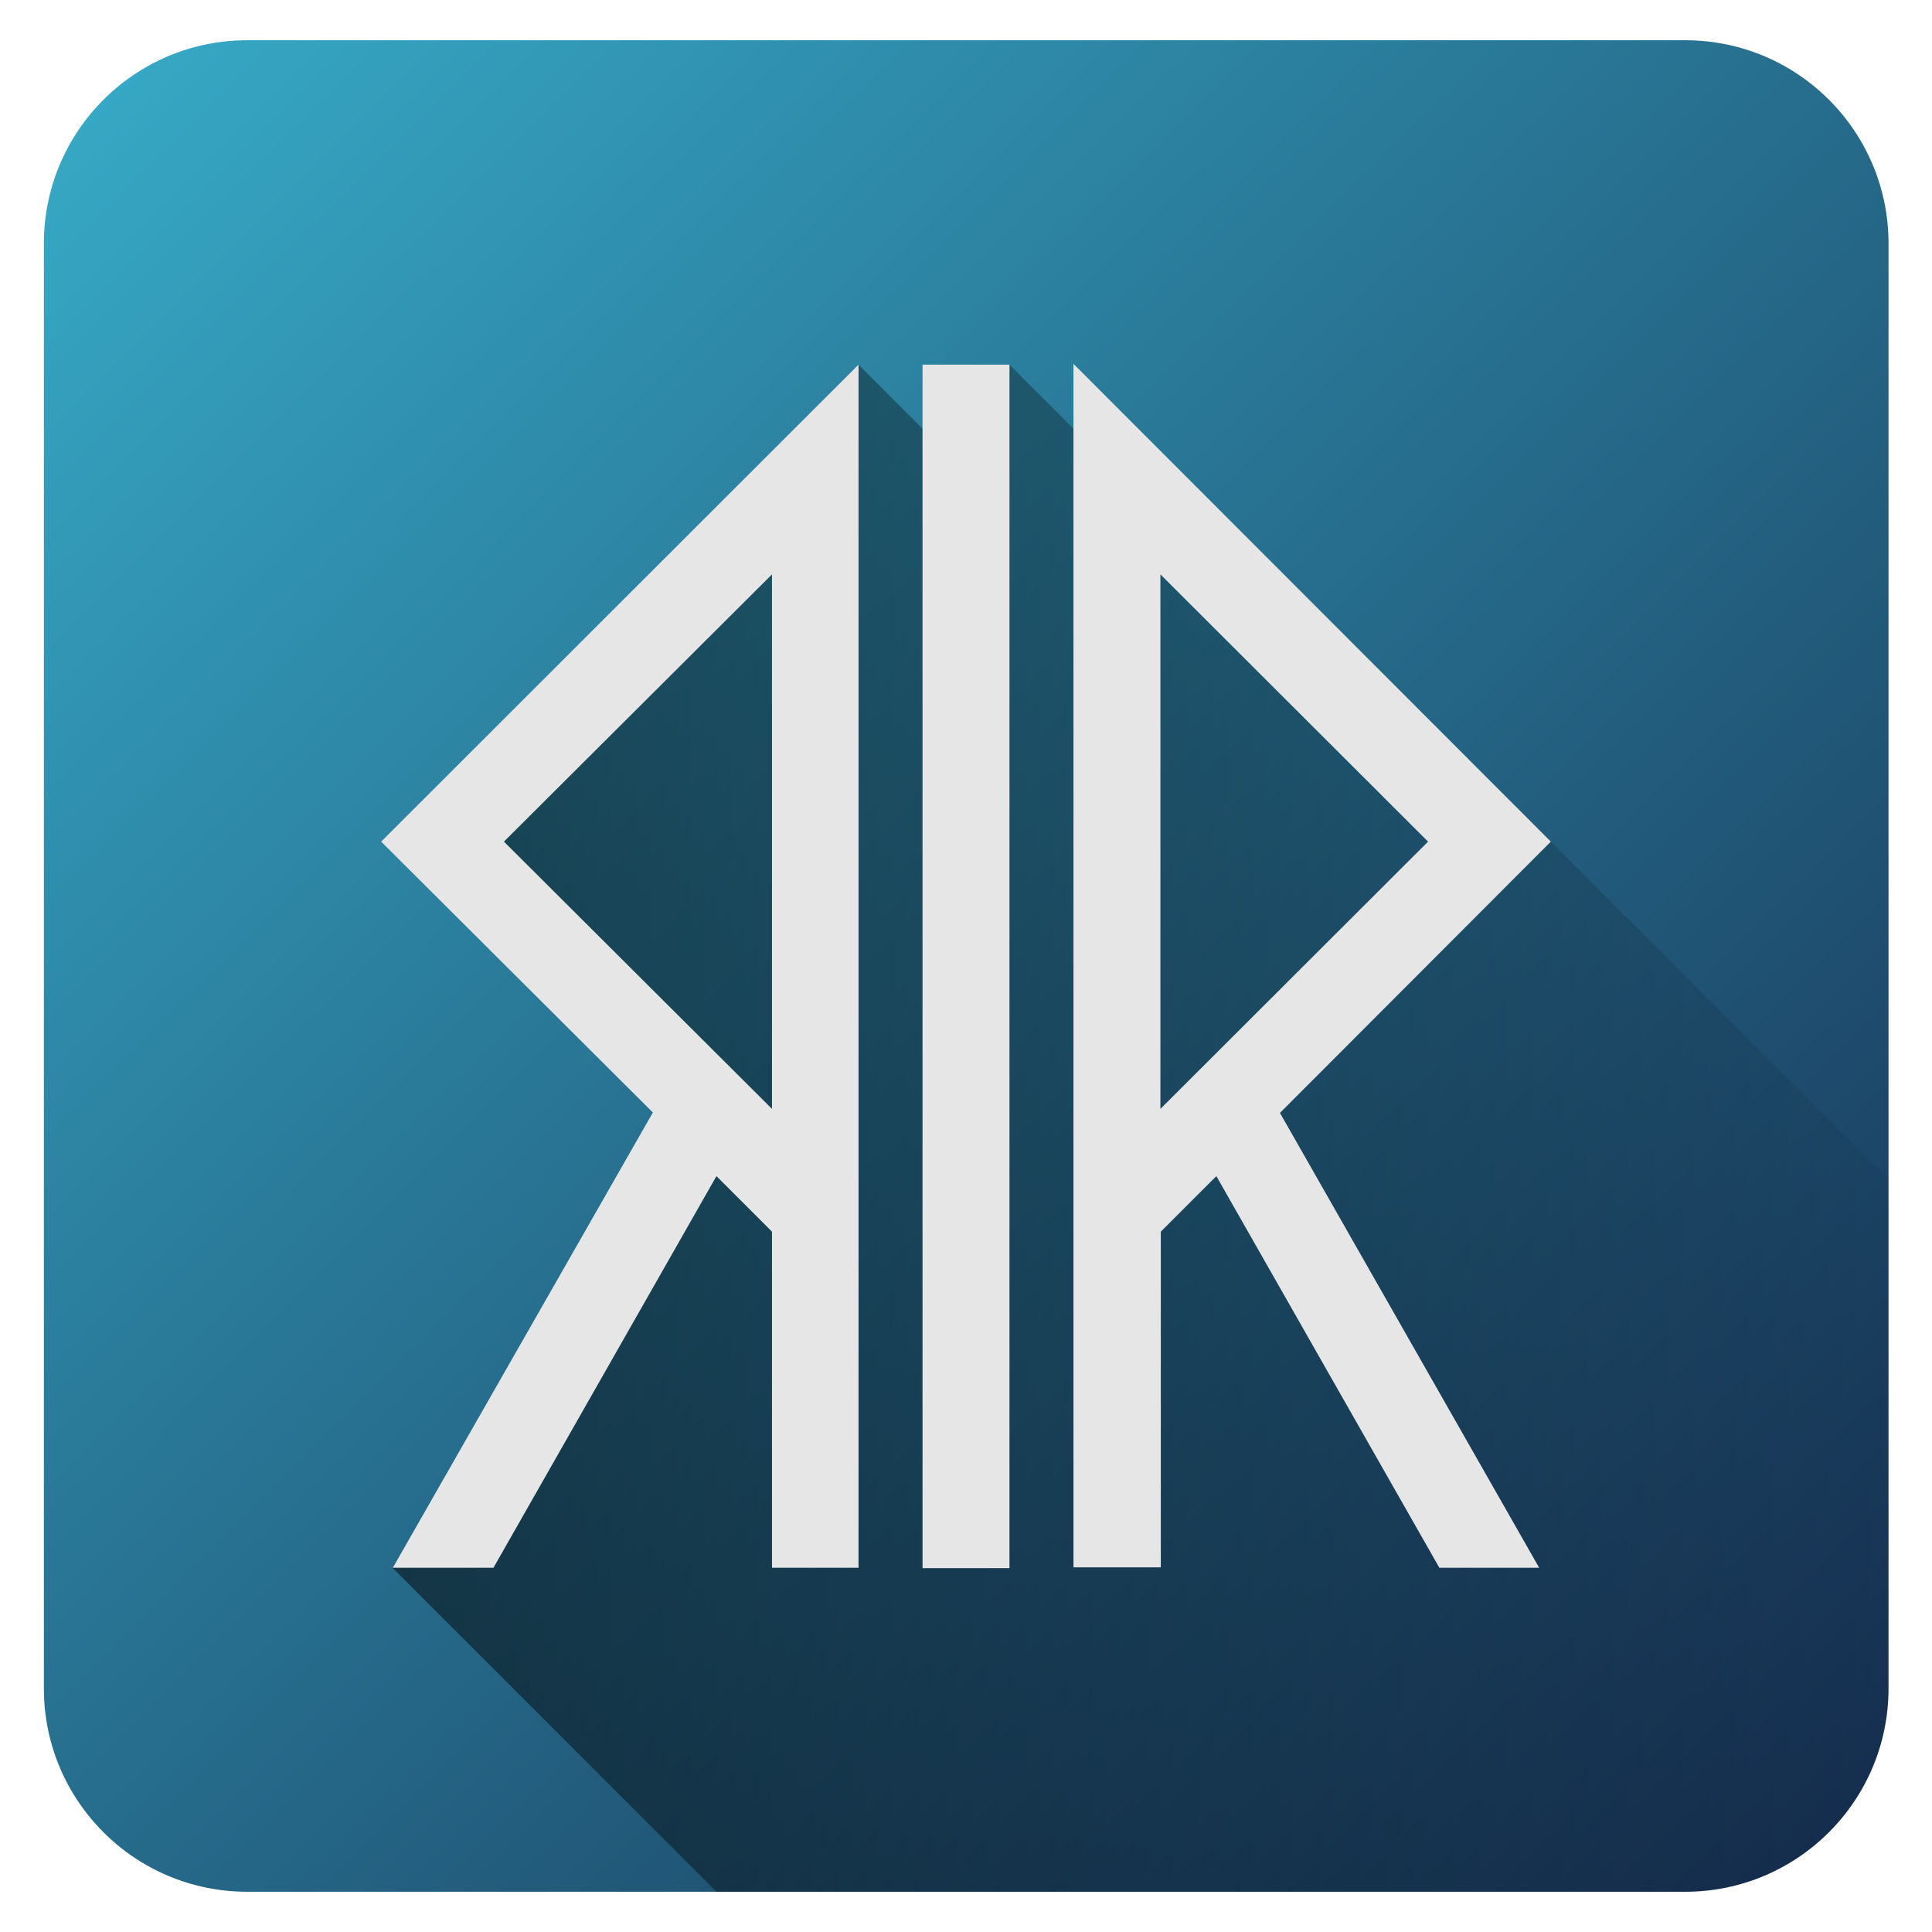
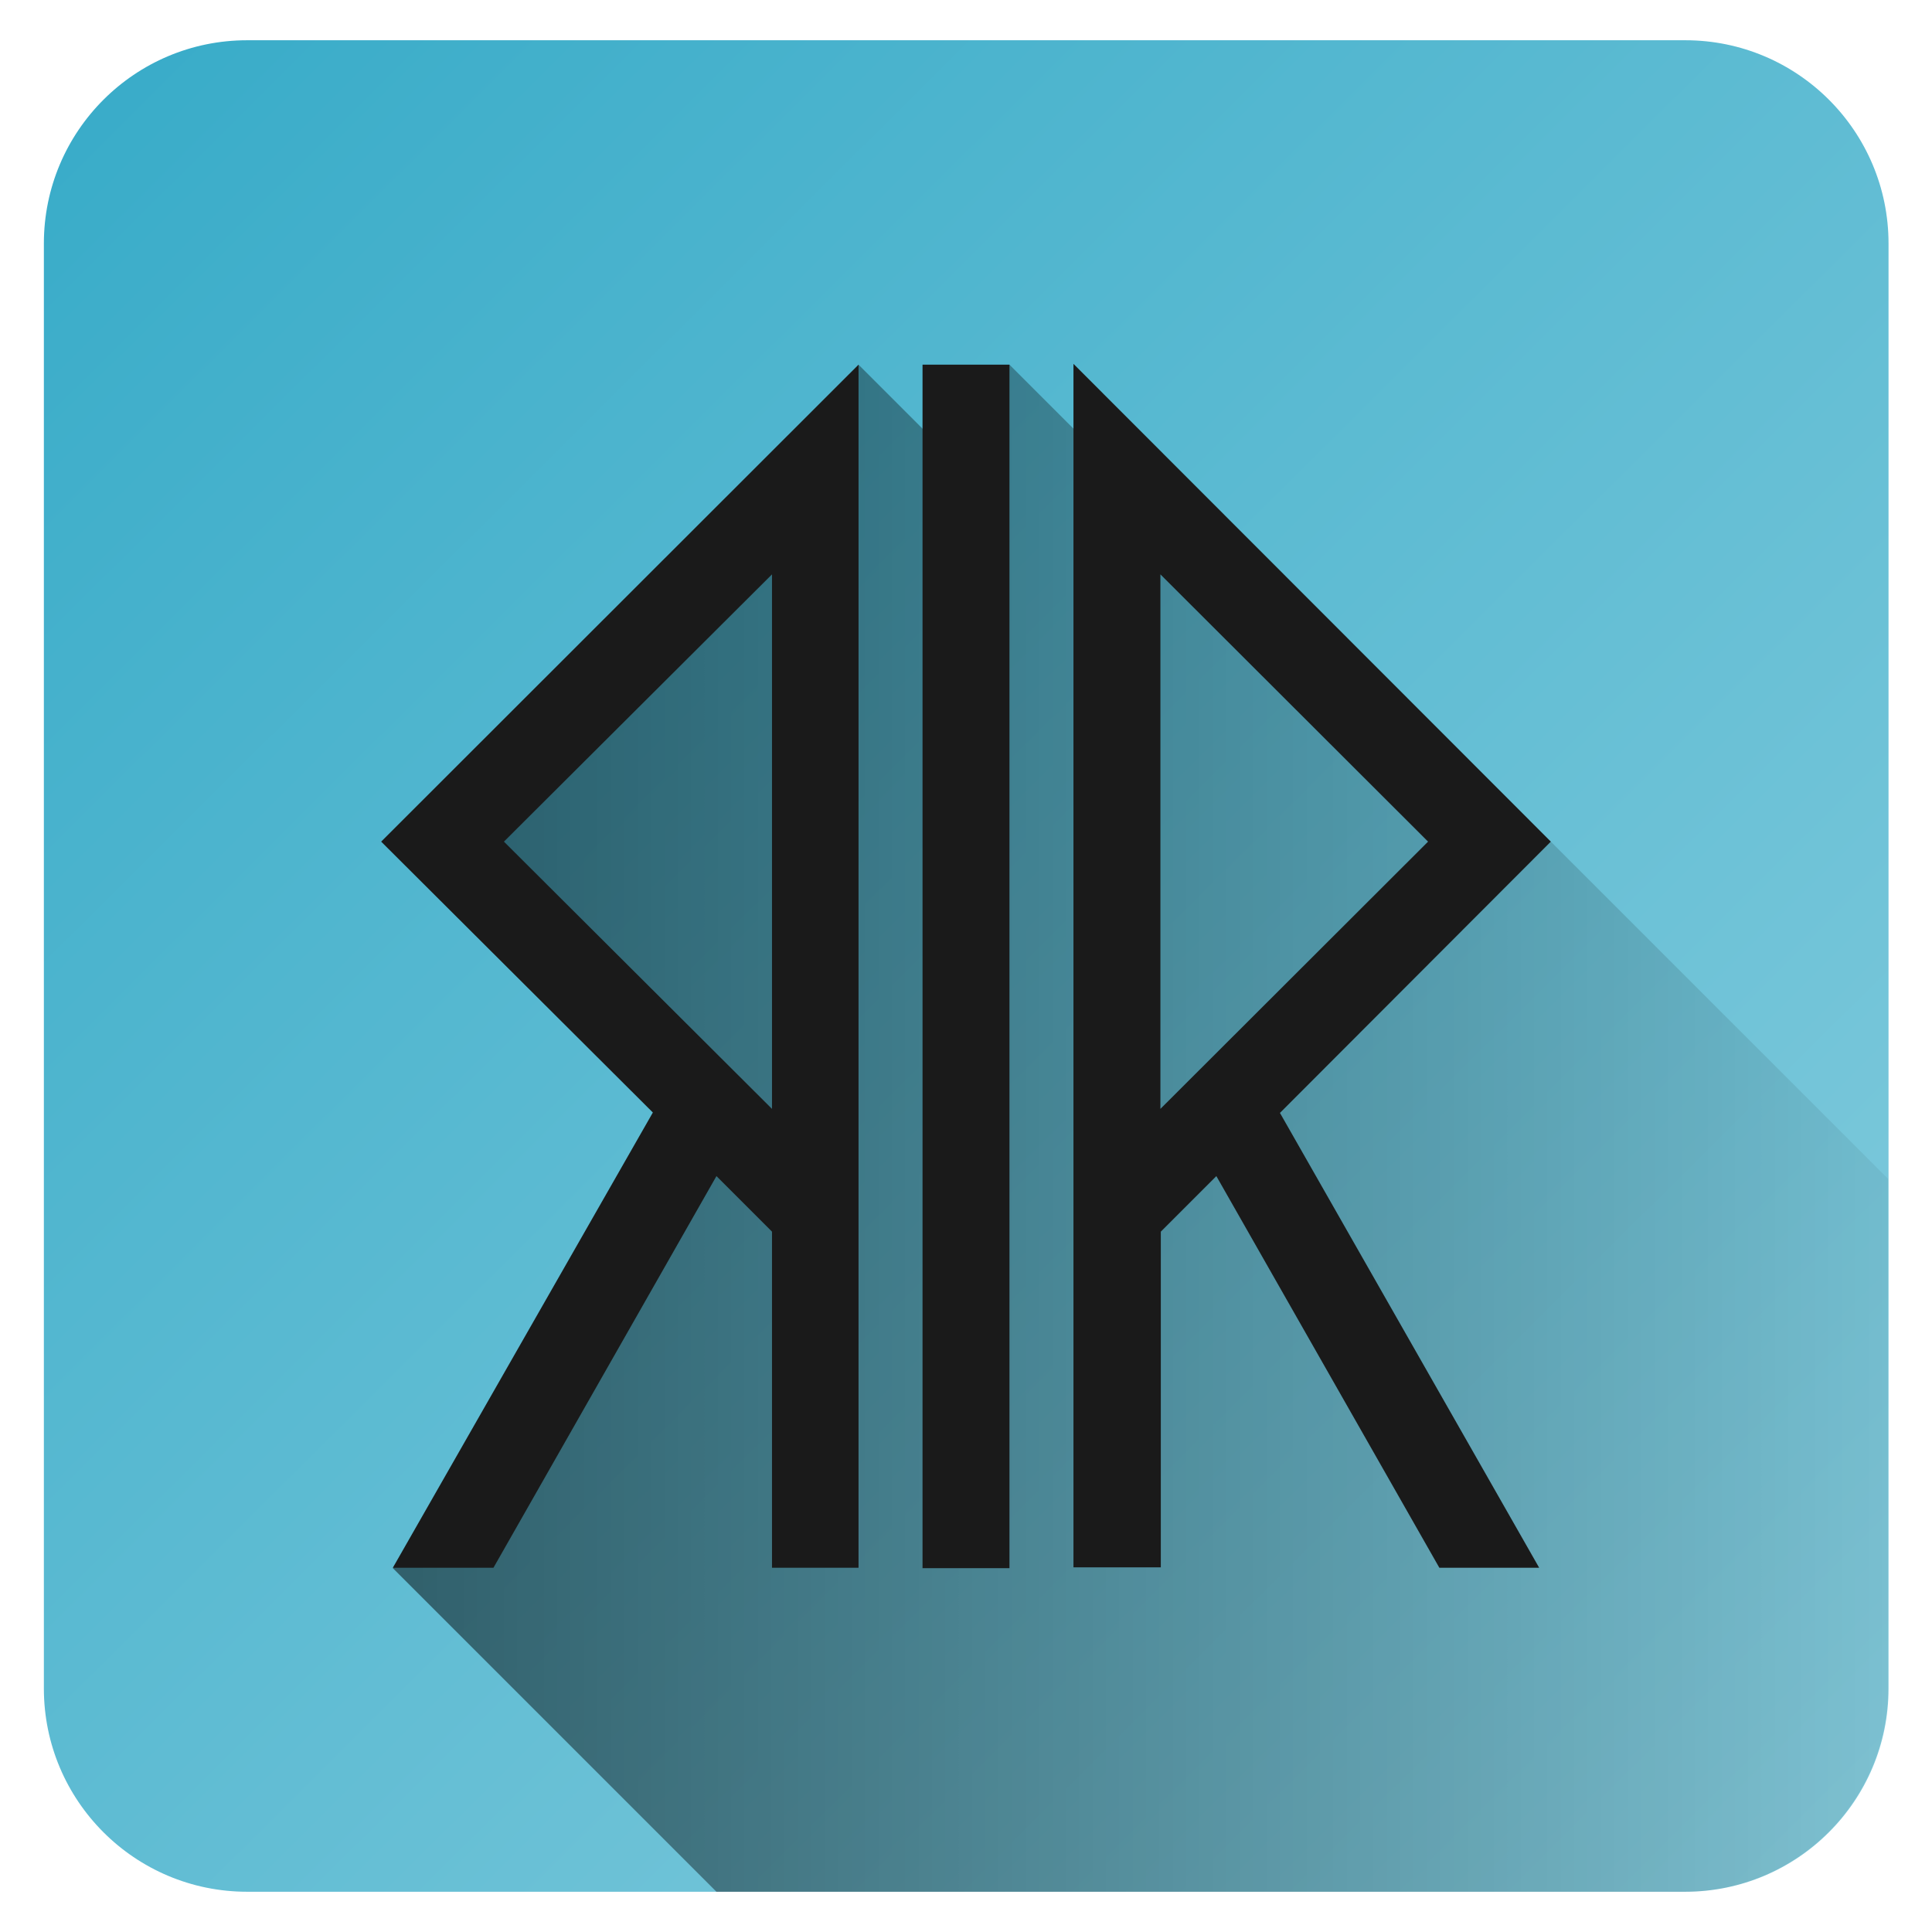
<svg xmlns="http://www.w3.org/2000/svg" xmlns:xlink="http://www.w3.org/1999/xlink" width="48" height="48">
  <defs>
-     <linearGradient id="b">
+     <linearGradient id="a">
      <stop offset="0" />
      <stop offset="1" stop-opacity="0" />
    </linearGradient>
-     <linearGradient xlink:href="#a" id="c" x1="1.09" y1="1" x2="46.91" y2="47" gradientUnits="userSpaceOnUse" />
-     <linearGradient id="a">
+     <linearGradient xlink:href="#a" id="d" gradientUnits="userSpaceOnUse" x1="9.11" y1="28.1" x2="51.49" y2="28.1" />
+     <linearGradient xlink:href="#b" id="c" x1="1.09" y1="1" x2="46.91" y2="47" gradientUnits="userSpaceOnUse" />
+     <linearGradient id="b">
      <stop offset="0" stop-color="#37abc8" />
-       <stop offset="1" stop-color="#162d50" />
+       <stop offset="1" stop-color="#87cdde" />
    </linearGradient>
-     <linearGradient xlink:href="#b" id="d" gradientUnits="userSpaceOnUse" x1="9.11" y1="28.1" x2="51.49" y2="28.1" />
  </defs>
  <rect width="45.83" height="46" x="1.09" y="1" ry="5.05" fill="url(#c)" fill-rule="evenodd" />
  <path d="M17.8 47h24.06a5.06 5.06 0 0 0 5.05-5.05V29.29l-8.38-8.38-3.67-2.07-9.78-9.78-1.4 2.35-2.35-2.35-1.47 3.23-9.17 8.28 6.77 6.95-7.7 11.44z" opacity=".5" fill="url(#d)" />
-   <path d="M22.92 9.06h2.16v29.9h-2.16zm-6.7 18.58L9.76 38.95h2.5l5.54-9.73 1.38 1.38v8.35h2.15V9.06L9.47 20.91zm2.96-.09l-6.66-6.64 6.66-6.64zm19.35-6.64L26.67 9.04v29.9h2.17V30.6l1.38-1.38 5.54 9.73h2.48l-6.44-11.3zm-9.7 6.64V14.27l6.65 6.64z" fill="#e6e6e6" />
+   <path d="M22.92 9.06h2.16v29.9h-2.16zm-6.7 18.58L9.76 38.95h2.5l5.54-9.73 1.38 1.38v8.35h2.15V9.06L9.47 20.91zm2.96-.09l-6.66-6.64 6.66-6.64zm19.35-6.64L26.67 9.04v29.9h2.17V30.6l1.38-1.38 5.54 9.73h2.48l-6.44-11.3zm-9.7 6.64V14.27l6.65 6.64z" fill="#1a1a1a" />
</svg>
